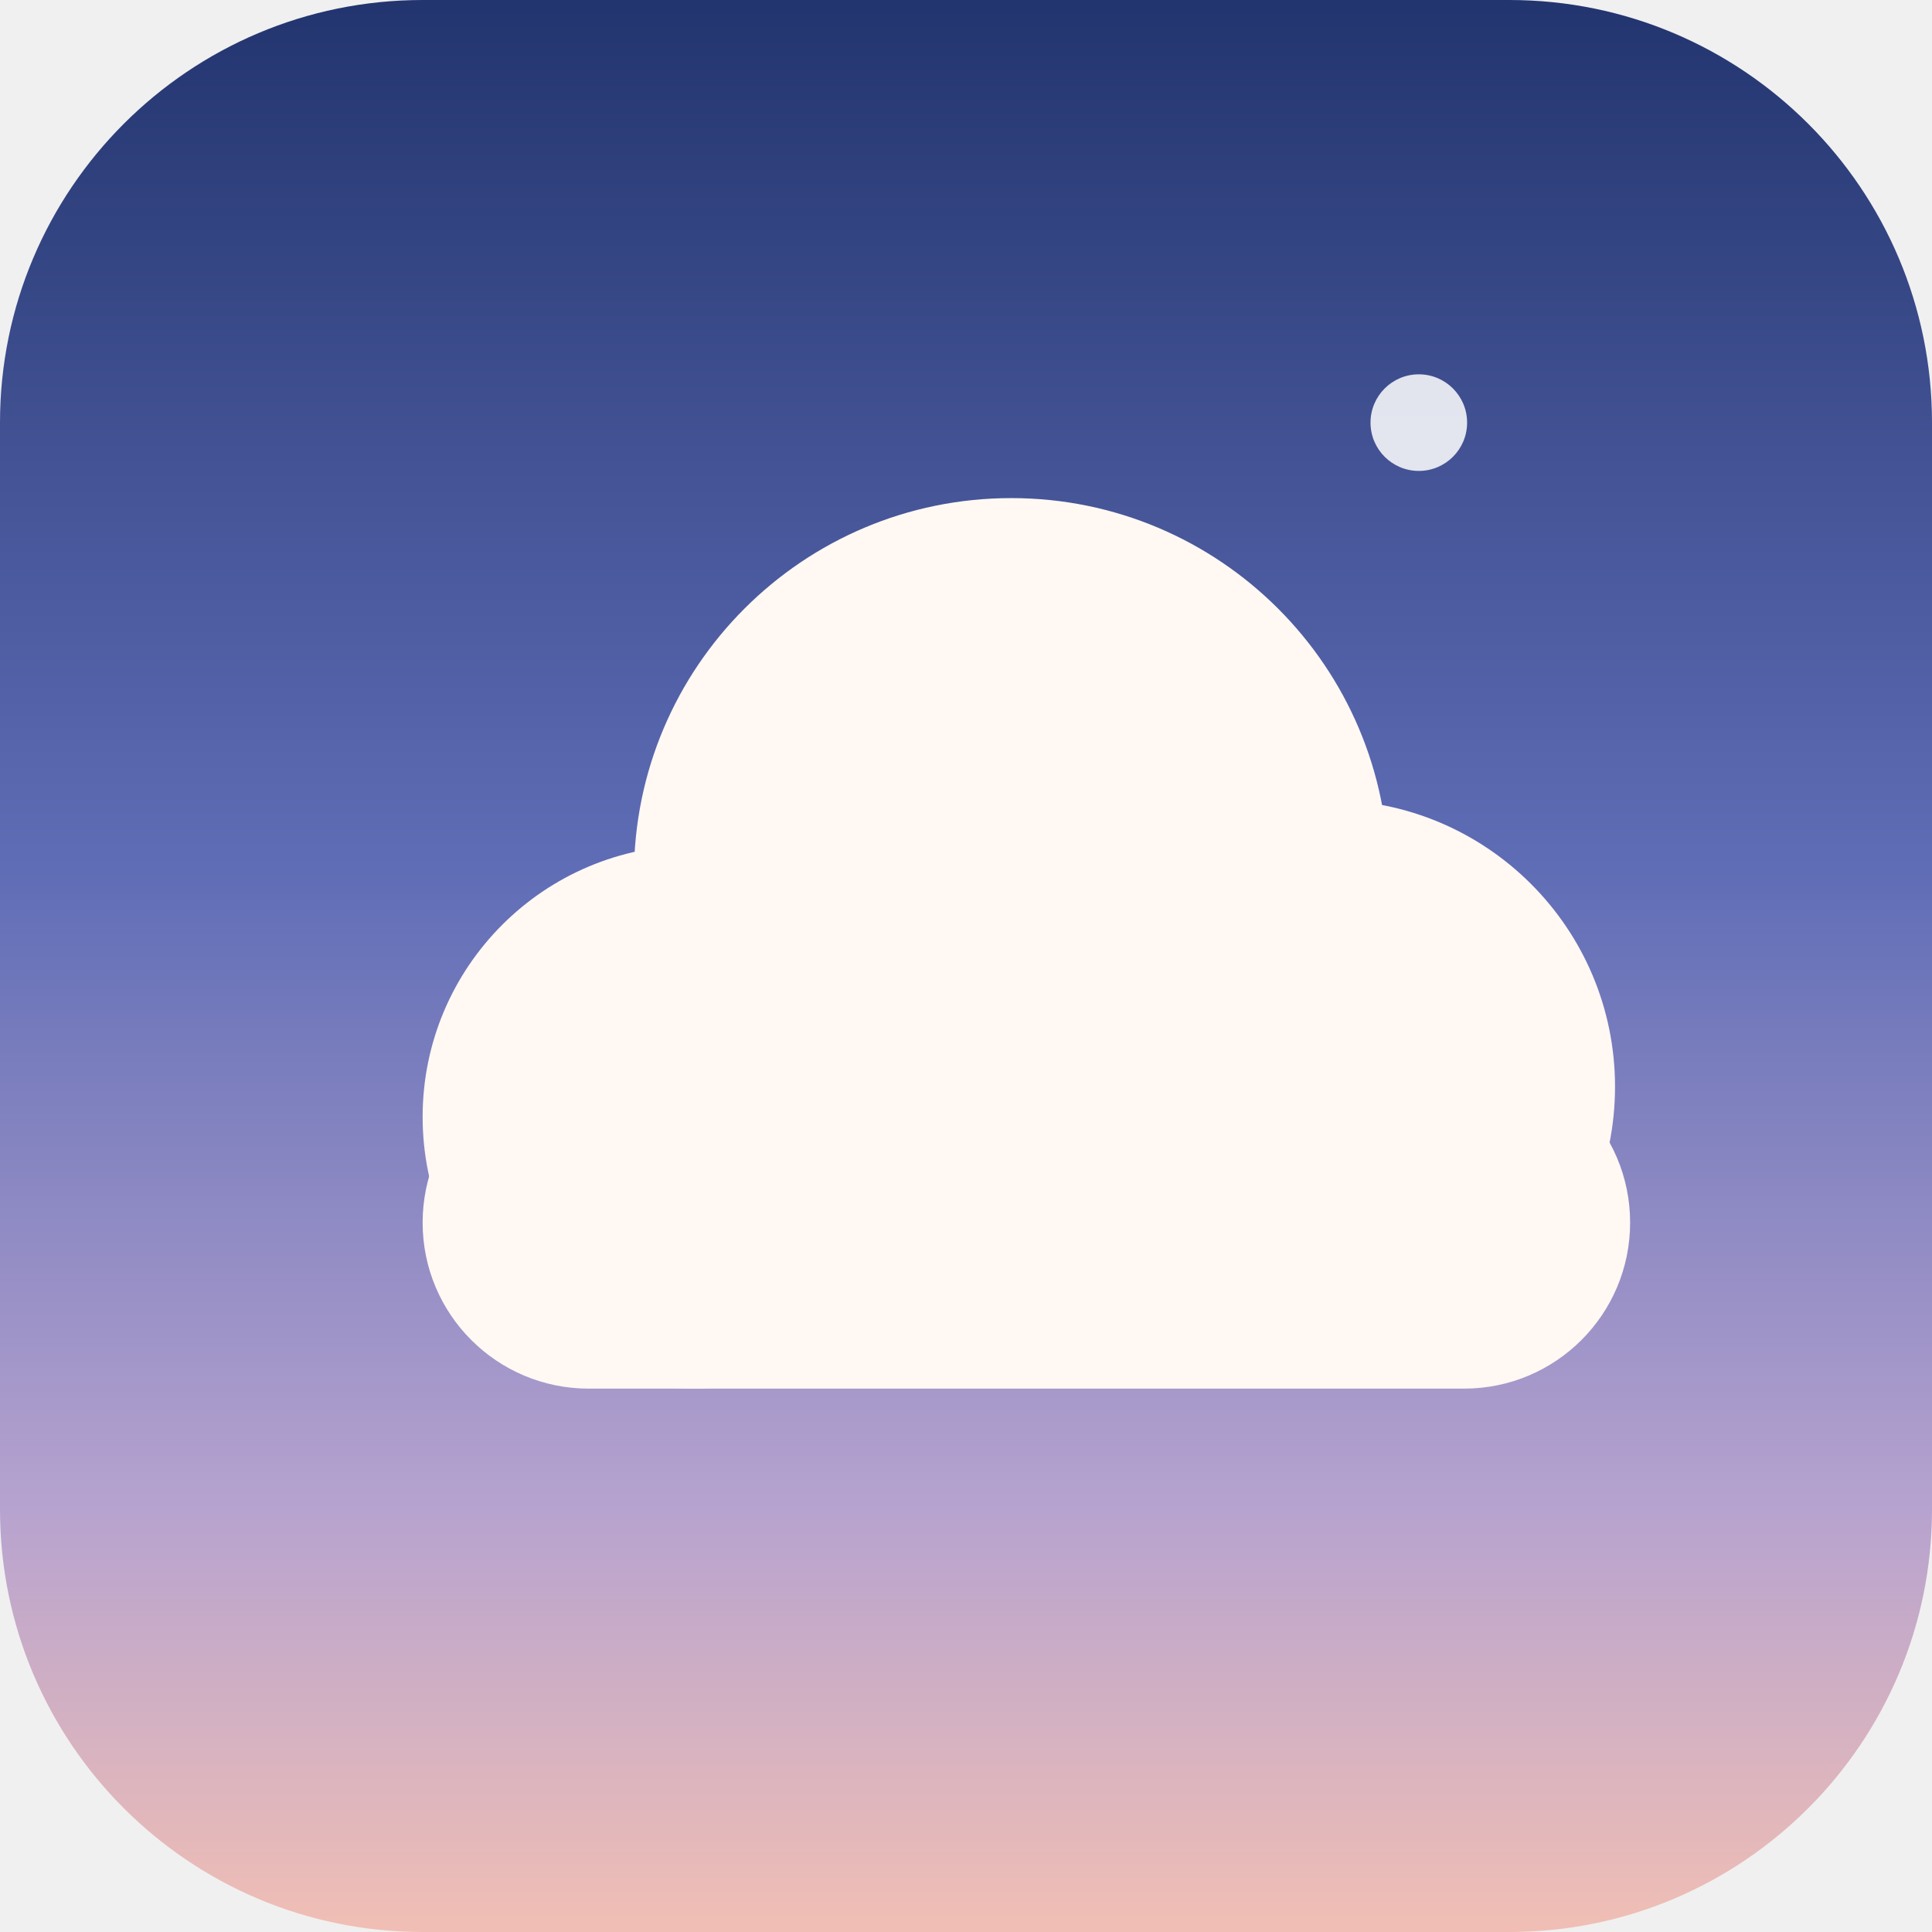
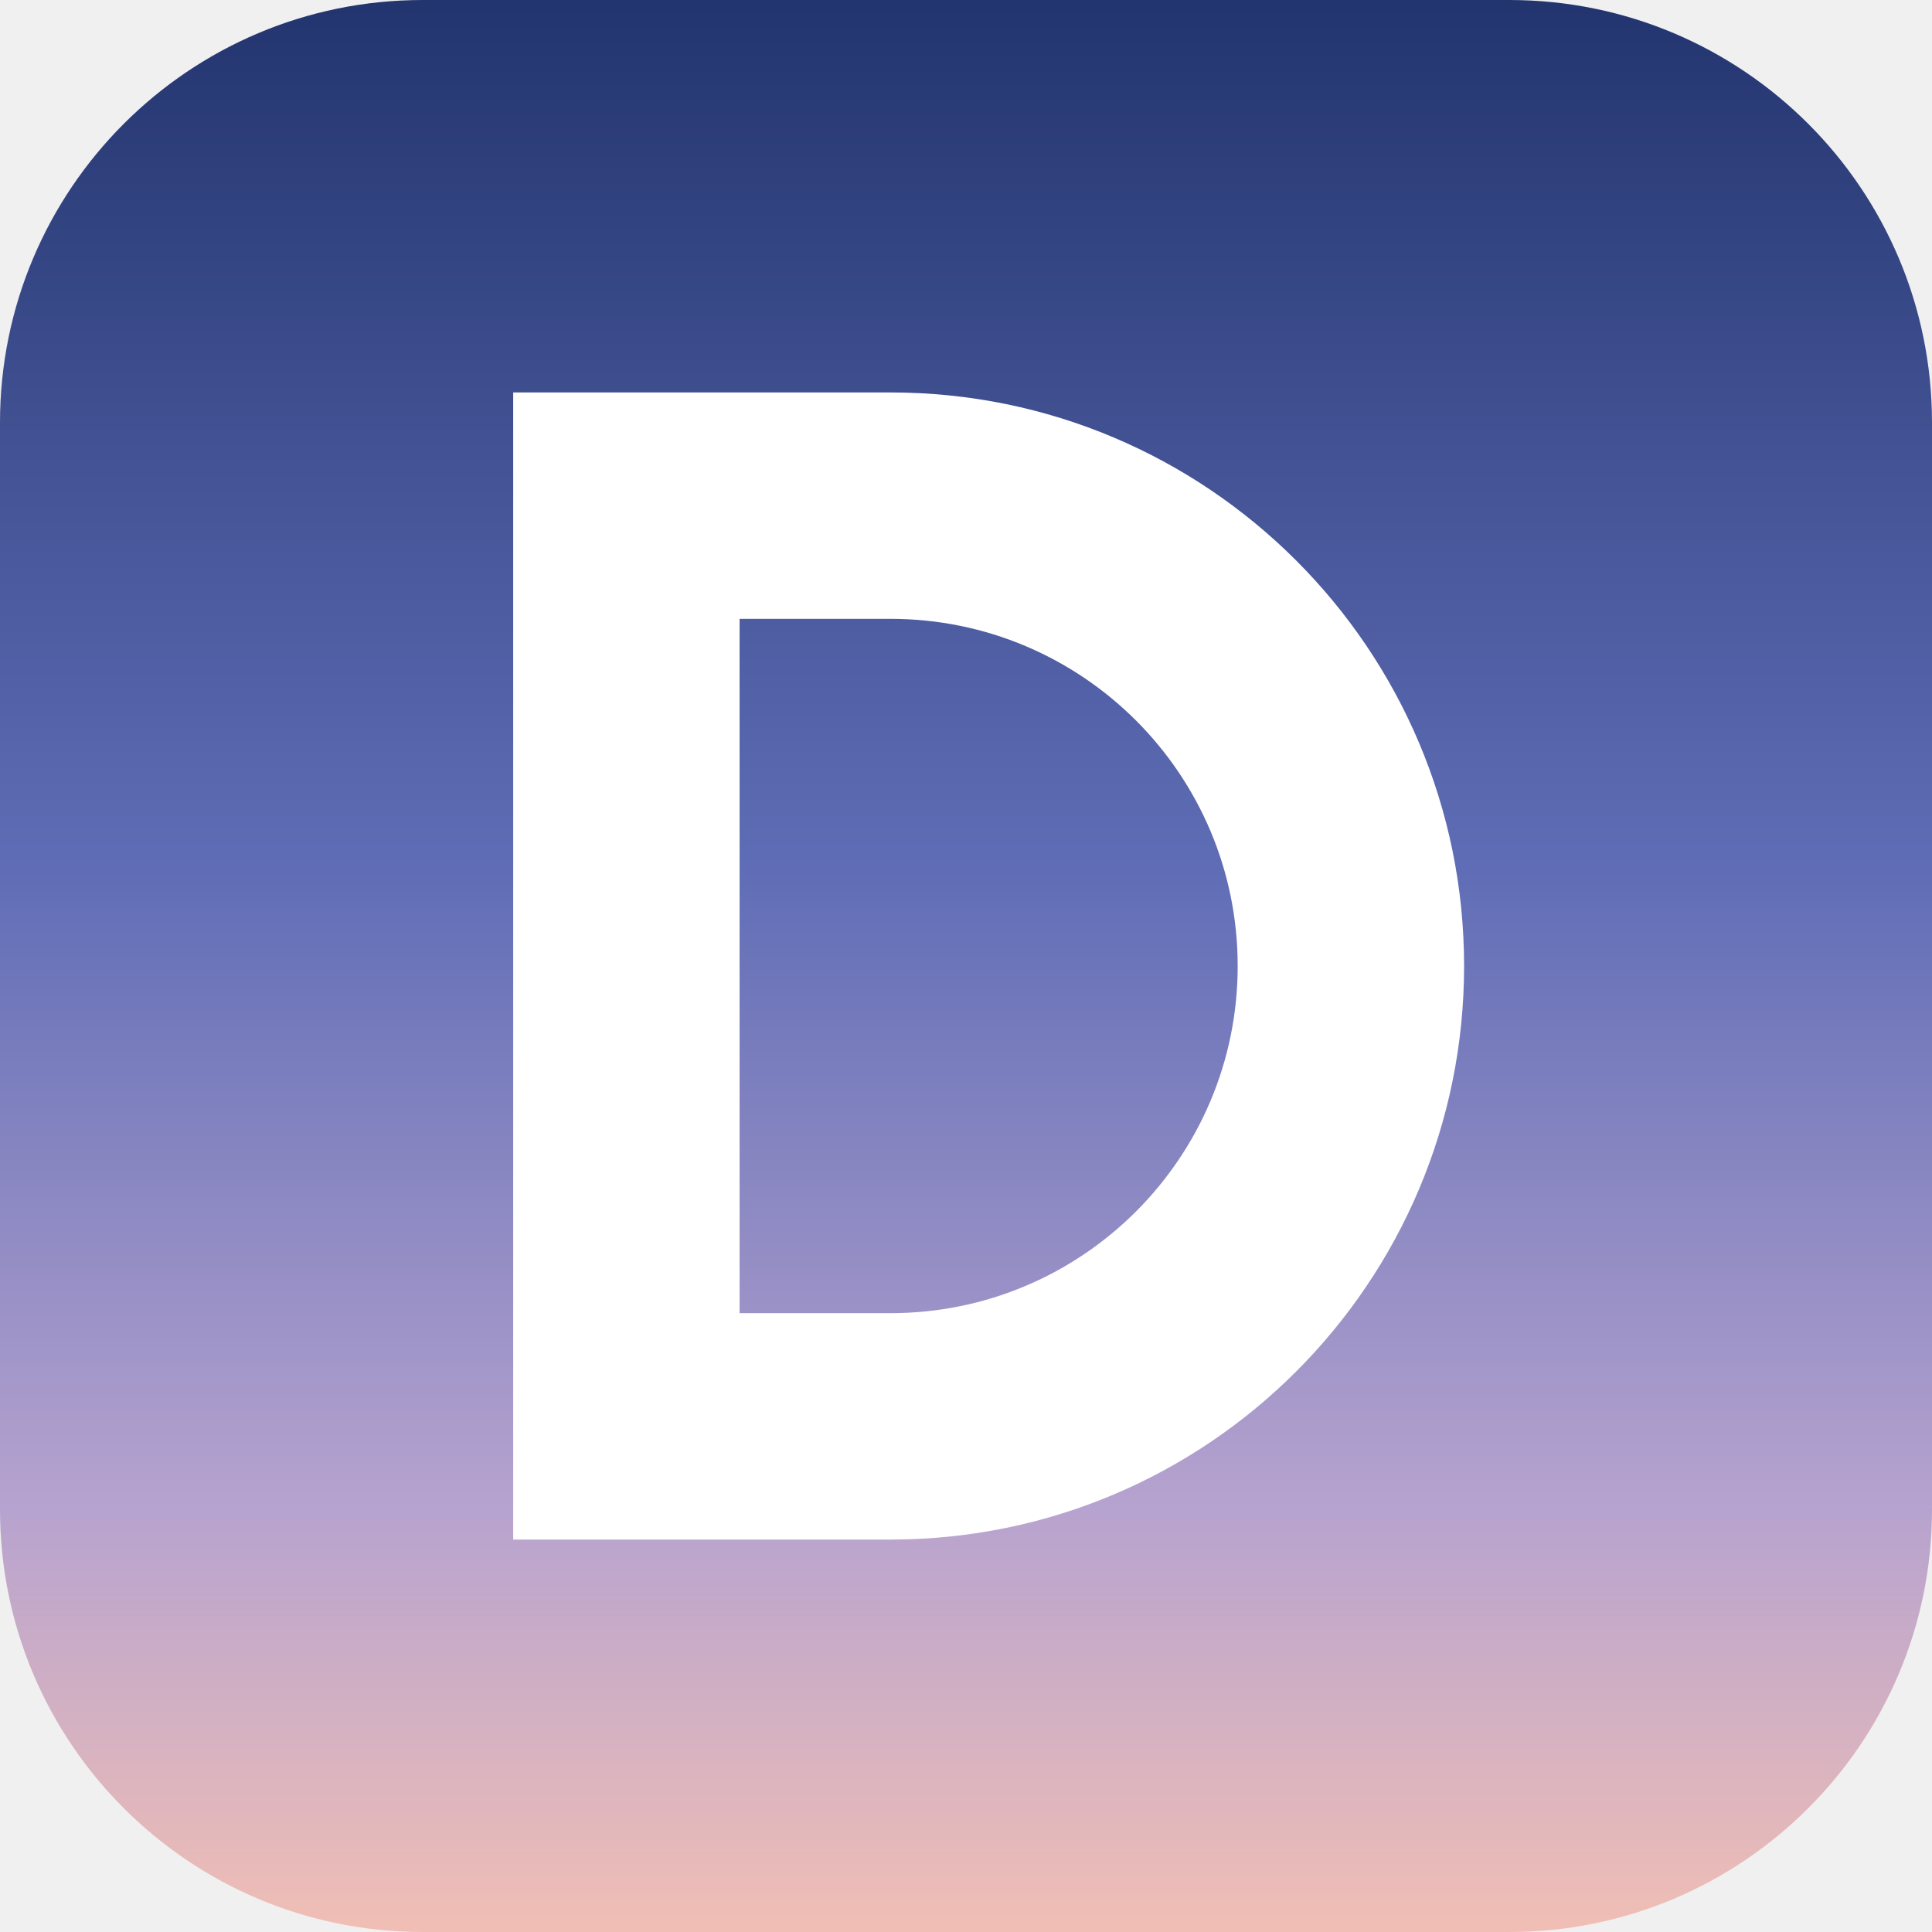
<svg xmlns="http://www.w3.org/2000/svg" viewBox="0 0 64 64">
  <defs>
    <linearGradient id="sky" x1="0" y1="0" x2="0" y2="1">
      <stop offset="0" stop-color="#22346e" />
      <stop offset="0.45" stop-color="#5f6db6" />
      <stop offset="0.78" stop-color="#b7a3cf" />
      <stop offset="1" stop-color="#f2bfb4" />
    </linearGradient>
  </defs>
  <rect width="64" height="64" rx="14" fill="url(#sky)" />
-   <circle cx="47" cy="14" r="1.6" fill="#ffffff" opacity="0.85" />
-   <g fill="#fff8f3">
-     <circle cx="23" cy="37" r="9" />
-     <circle cx="33.5" cy="29" r="12.5" />
-     <circle cx="44" cy="36" r="9.5" />
-     <rect x="14" y="35" width="40" height="11" rx="5.5" />
-   </g>
+   <path fill="#ffffff" fill-rule="evenodd" d="M17 13H29.5A19 19 0 0 1 29.5 51H17Z M24.5 20.5H29.5A11.5 11.5 0 0 1 29.5 43.5H24.5Z" />
</svg>
